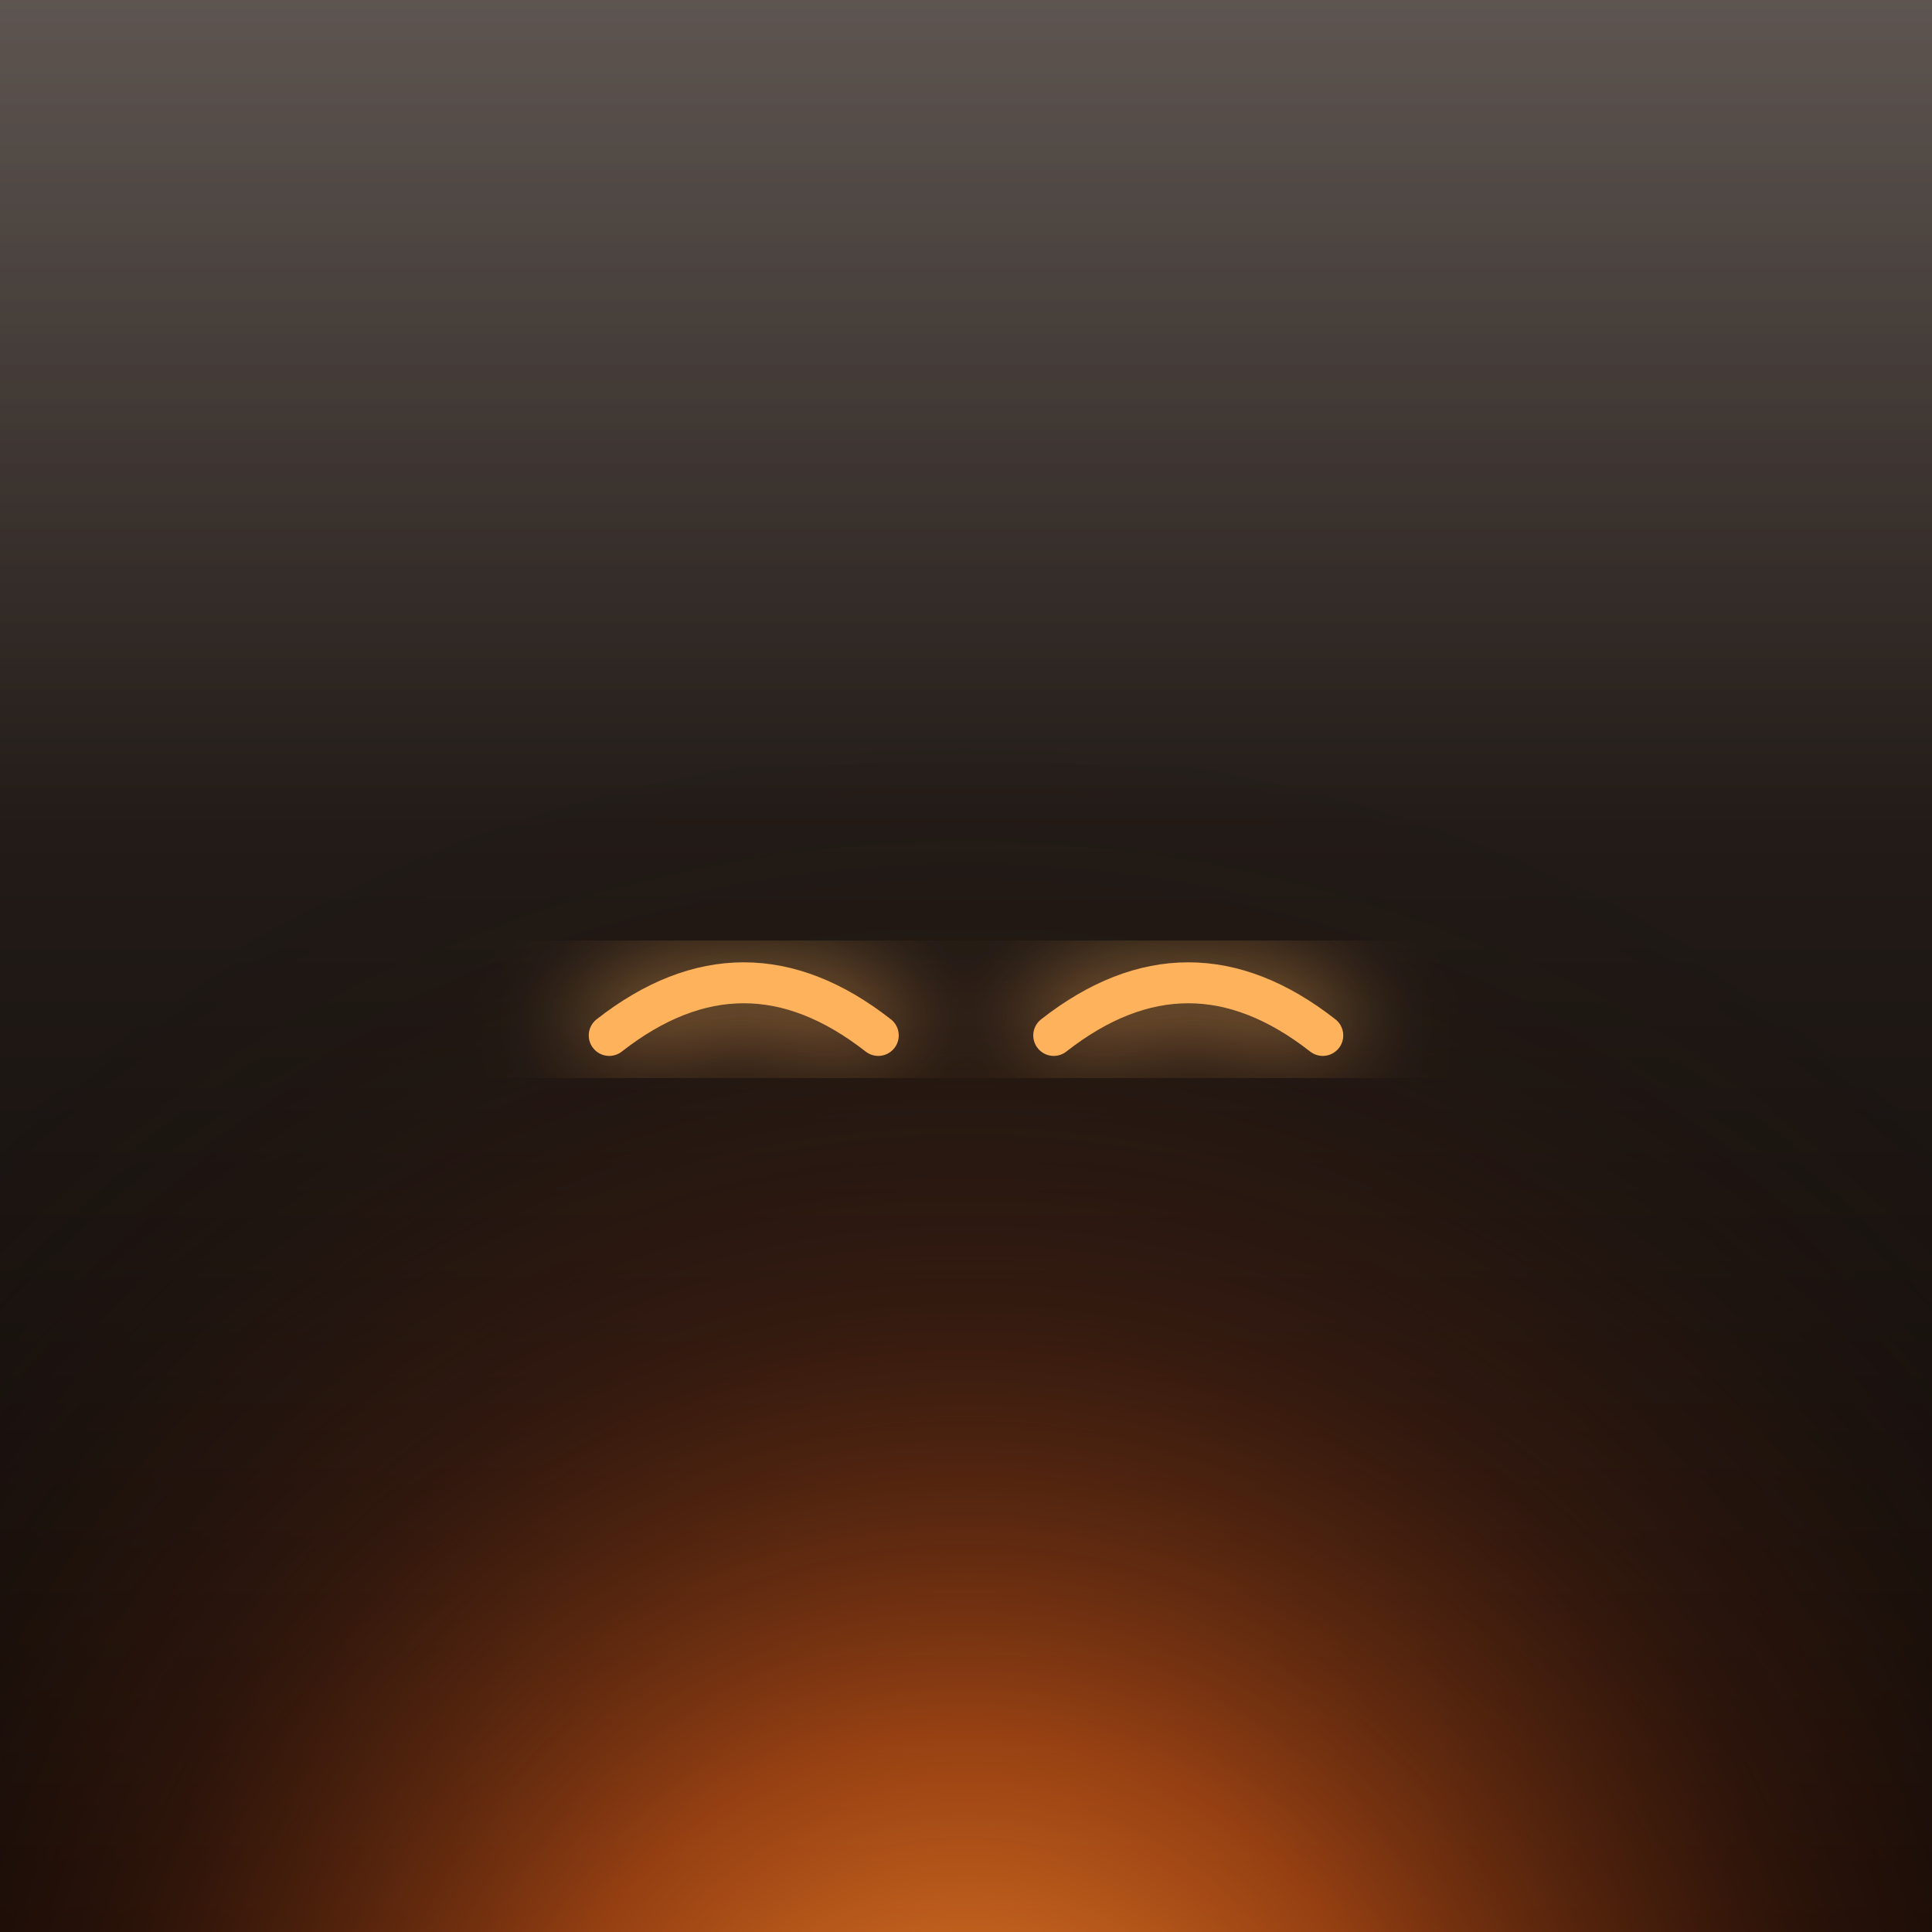
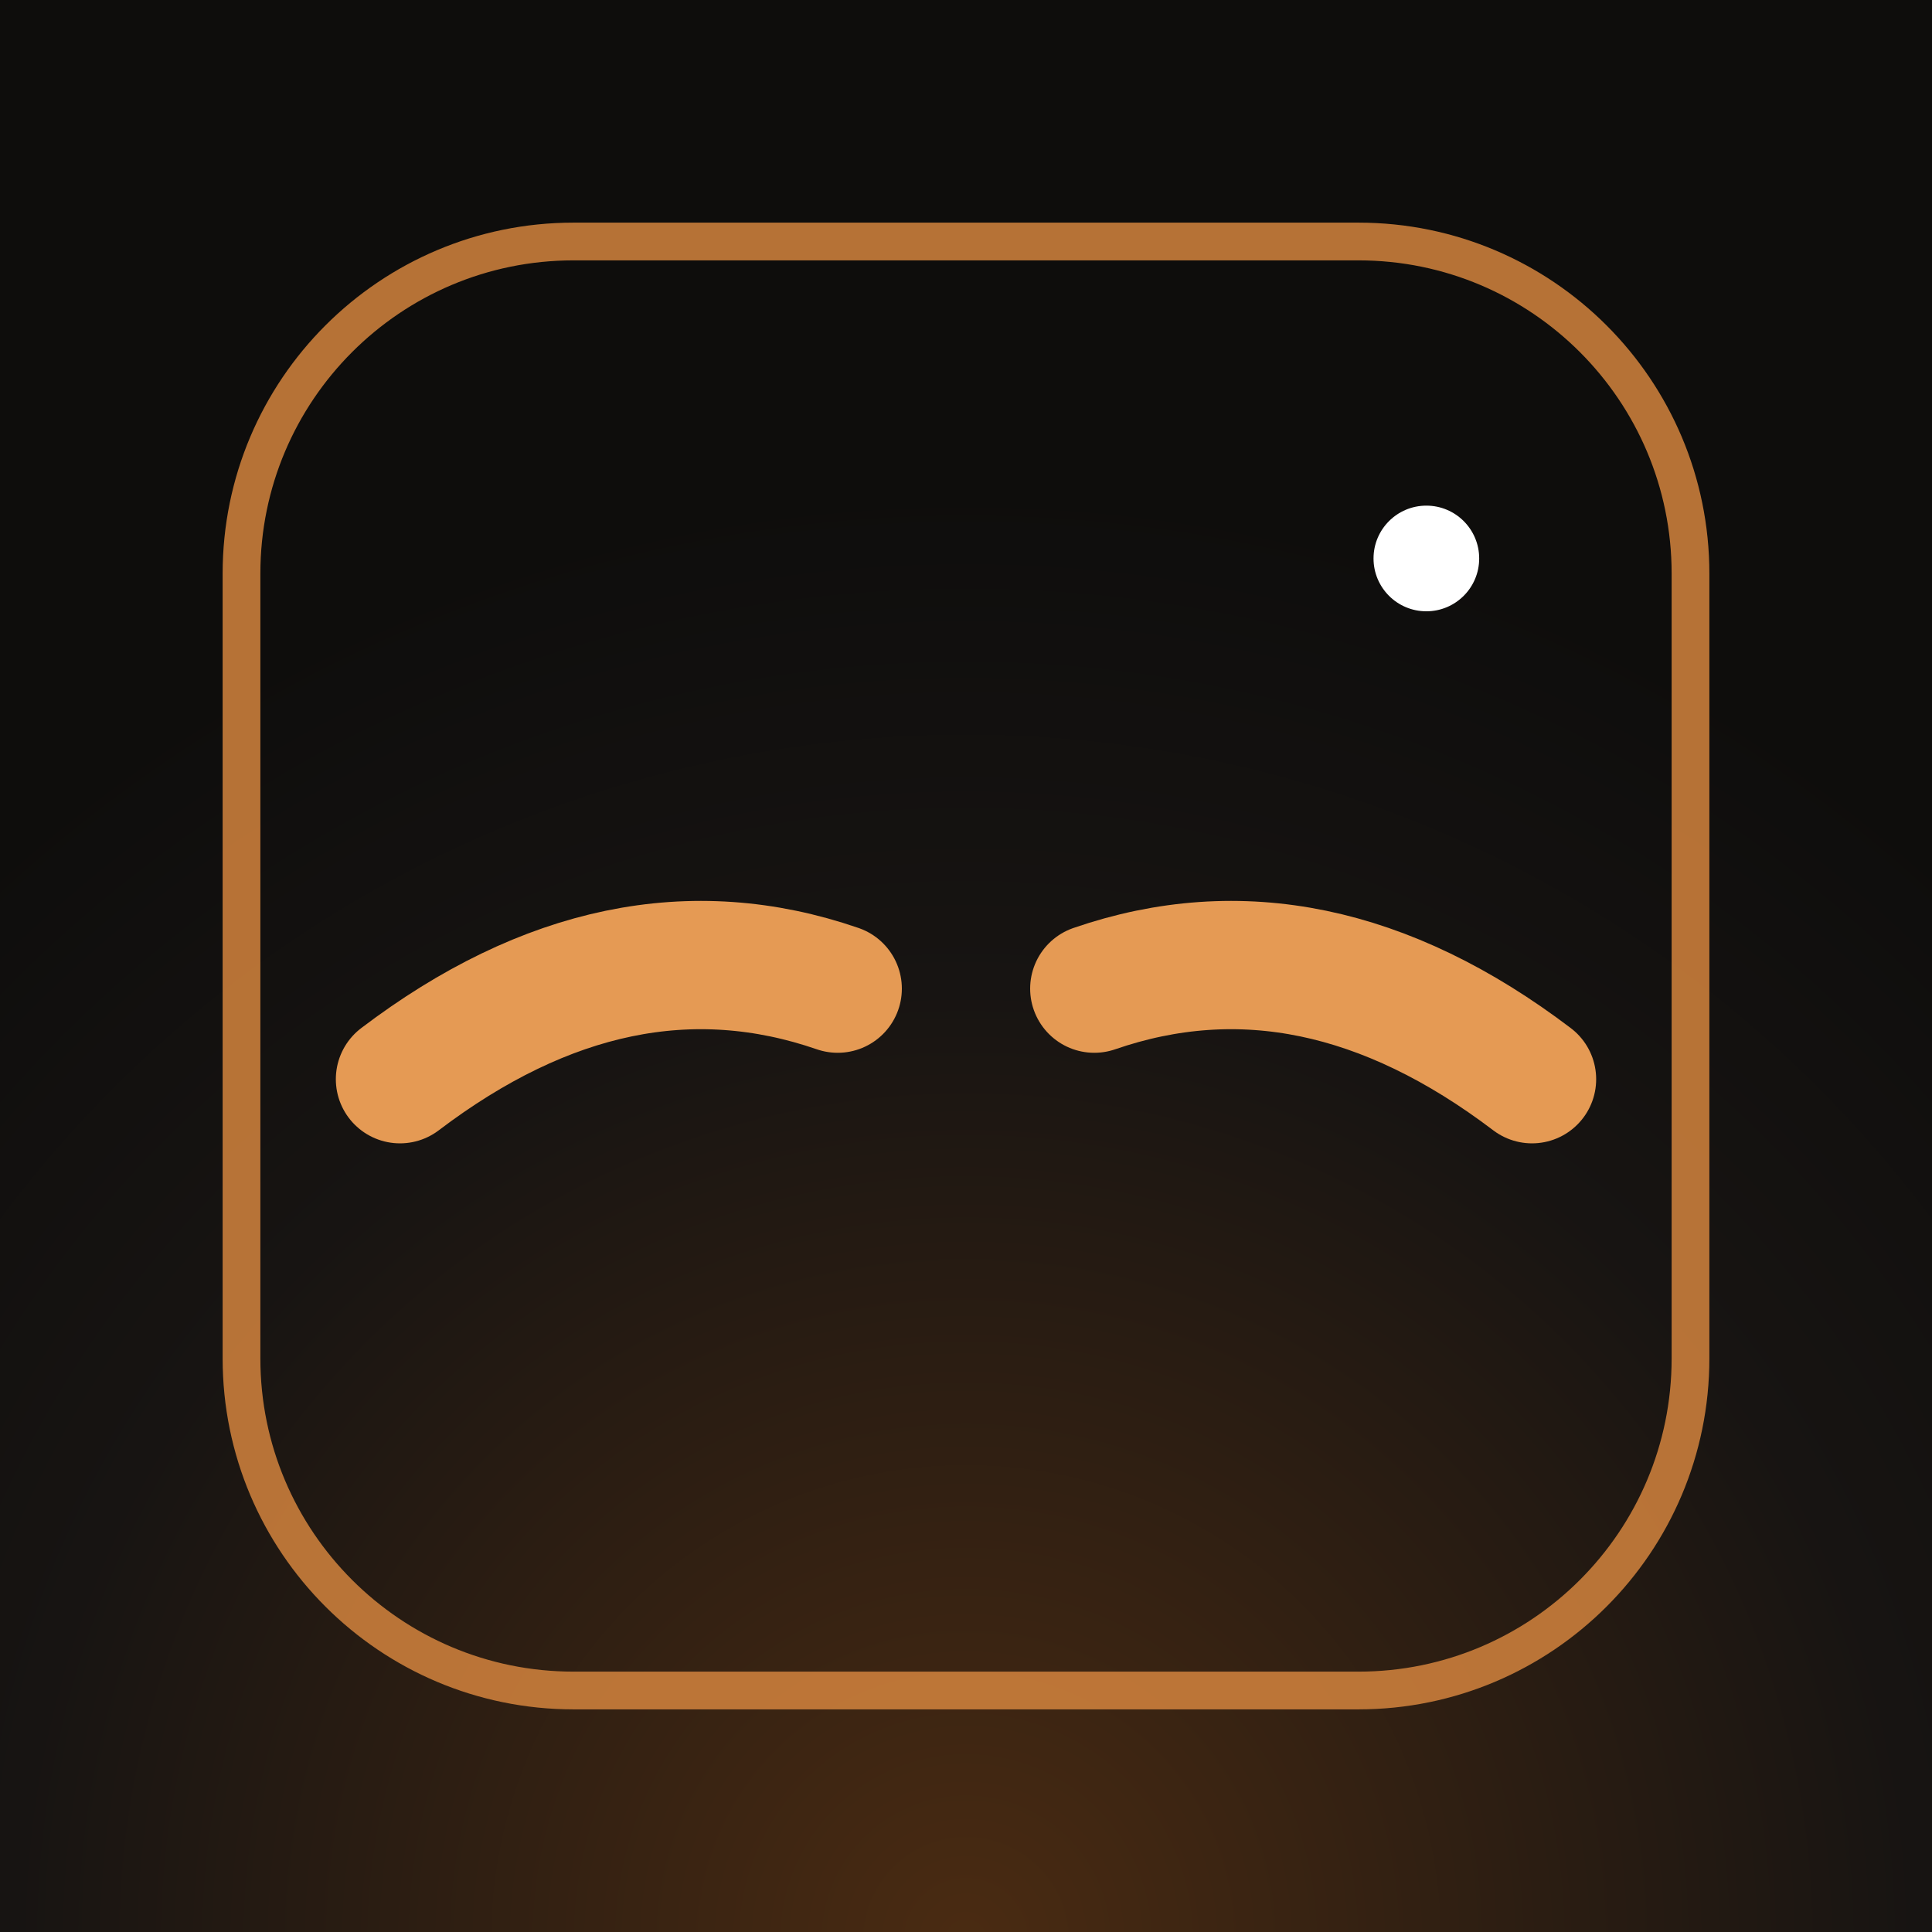
- <svg xmlns="http://www.w3.org/2000/svg" viewBox="0 0 512 512">
+ <svg xmlns="http://www.w3.org/2000/svg" viewBox="0 0 512 512" width="512" height="512">
  <defs>
-     <linearGradient id="base" x1="0" y1="0" x2="0" y2="1">
-       <stop offset="0" stop-color="#3f3530" />
-       <stop offset=".45" stop-color="#211a16" />
-       <stop offset="1" stop-color="#0d0907" />
-     </linearGradient>
-     <radialGradient id="glow" cx=".5" cy="1.12" r=".75">
-       <stop offset="0" stop-color="#FF9632" stop-opacity=".95" />
-       <stop offset=".3" stop-color="#F06419" stop-opacity=".6" />
-       <stop offset=".6" stop-color="#8C320F" stop-opacity=".22" />
-       <stop offset="1" stop-color="#000" stop-opacity="0" />
+     <radialGradient id="marvinGlow" cx="50%" cy="100%" r="75%">
+       <stop offset="0%" stop-color="#4A2B12" />
+       <stop offset="65%" stop-color="#171412" />
+       <stop offset="100%" stop-color="#0E0D0C" />
    </radialGradient>
-     <linearGradient id="shine" x1="0" y1="0" x2="0" y2="1">
-       <stop offset="0" stop-color="#fff" stop-opacity=".16" />
-       <stop offset="1" stop-color="#fff" stop-opacity="0" />
-     </linearGradient>
-     <filter id="g" x="-30%" y="-80%" width="160%" height="260%">
-       <feGaussianBlur stdDeviation="9" result="b" />
-       <feMerge>
-         <feMergeNode in="b" />
-         <feMergeNode in="SourceGraphic" />
-       </feMerge>
-     </filter>
  </defs>
-   <rect width="512" height="512" fill="#070504" />
-   <rect width="512" height="512" fill="url(#base)" />
-   <rect width="512" height="512" fill="url(#glow)" />
-   <rect x="0" y="0" width="512" height="215" fill="url(#shine)" />
-   <g filter="url(#g)" transform="translate(256 262) scale(1.55) translate(-85 -32)">
-     <path d="M24 40 Q47 22 70 40" stroke="#FFB25C" stroke-width="7" stroke-linecap="round" fill="none" />
-     <path d="M100 40 Q123 22 146 40" stroke="#FFB25C" stroke-width="7" stroke-linecap="round" fill="none" />
-   </g>
+   <rect width="512" height="512" fill="url(#marvinGlow)" />
+   <rect x="64" y="64" width="384" height="384" rx="88" fill="none" stroke="#D4843E" stroke-width="10" stroke-opacity="0.85" />
+   <circle cx="378" cy="148" r="14" fill="#FFFFFF" />
+   <path d="M 106 286 Q 164 242 222 262" fill="none" stroke="#E59A54" stroke-width="34" stroke-linecap="round" />
+   <path d="M 290 262 Q 348 242 406 286" fill="none" stroke="#E59A54" stroke-width="34" stroke-linecap="round" />
</svg>
